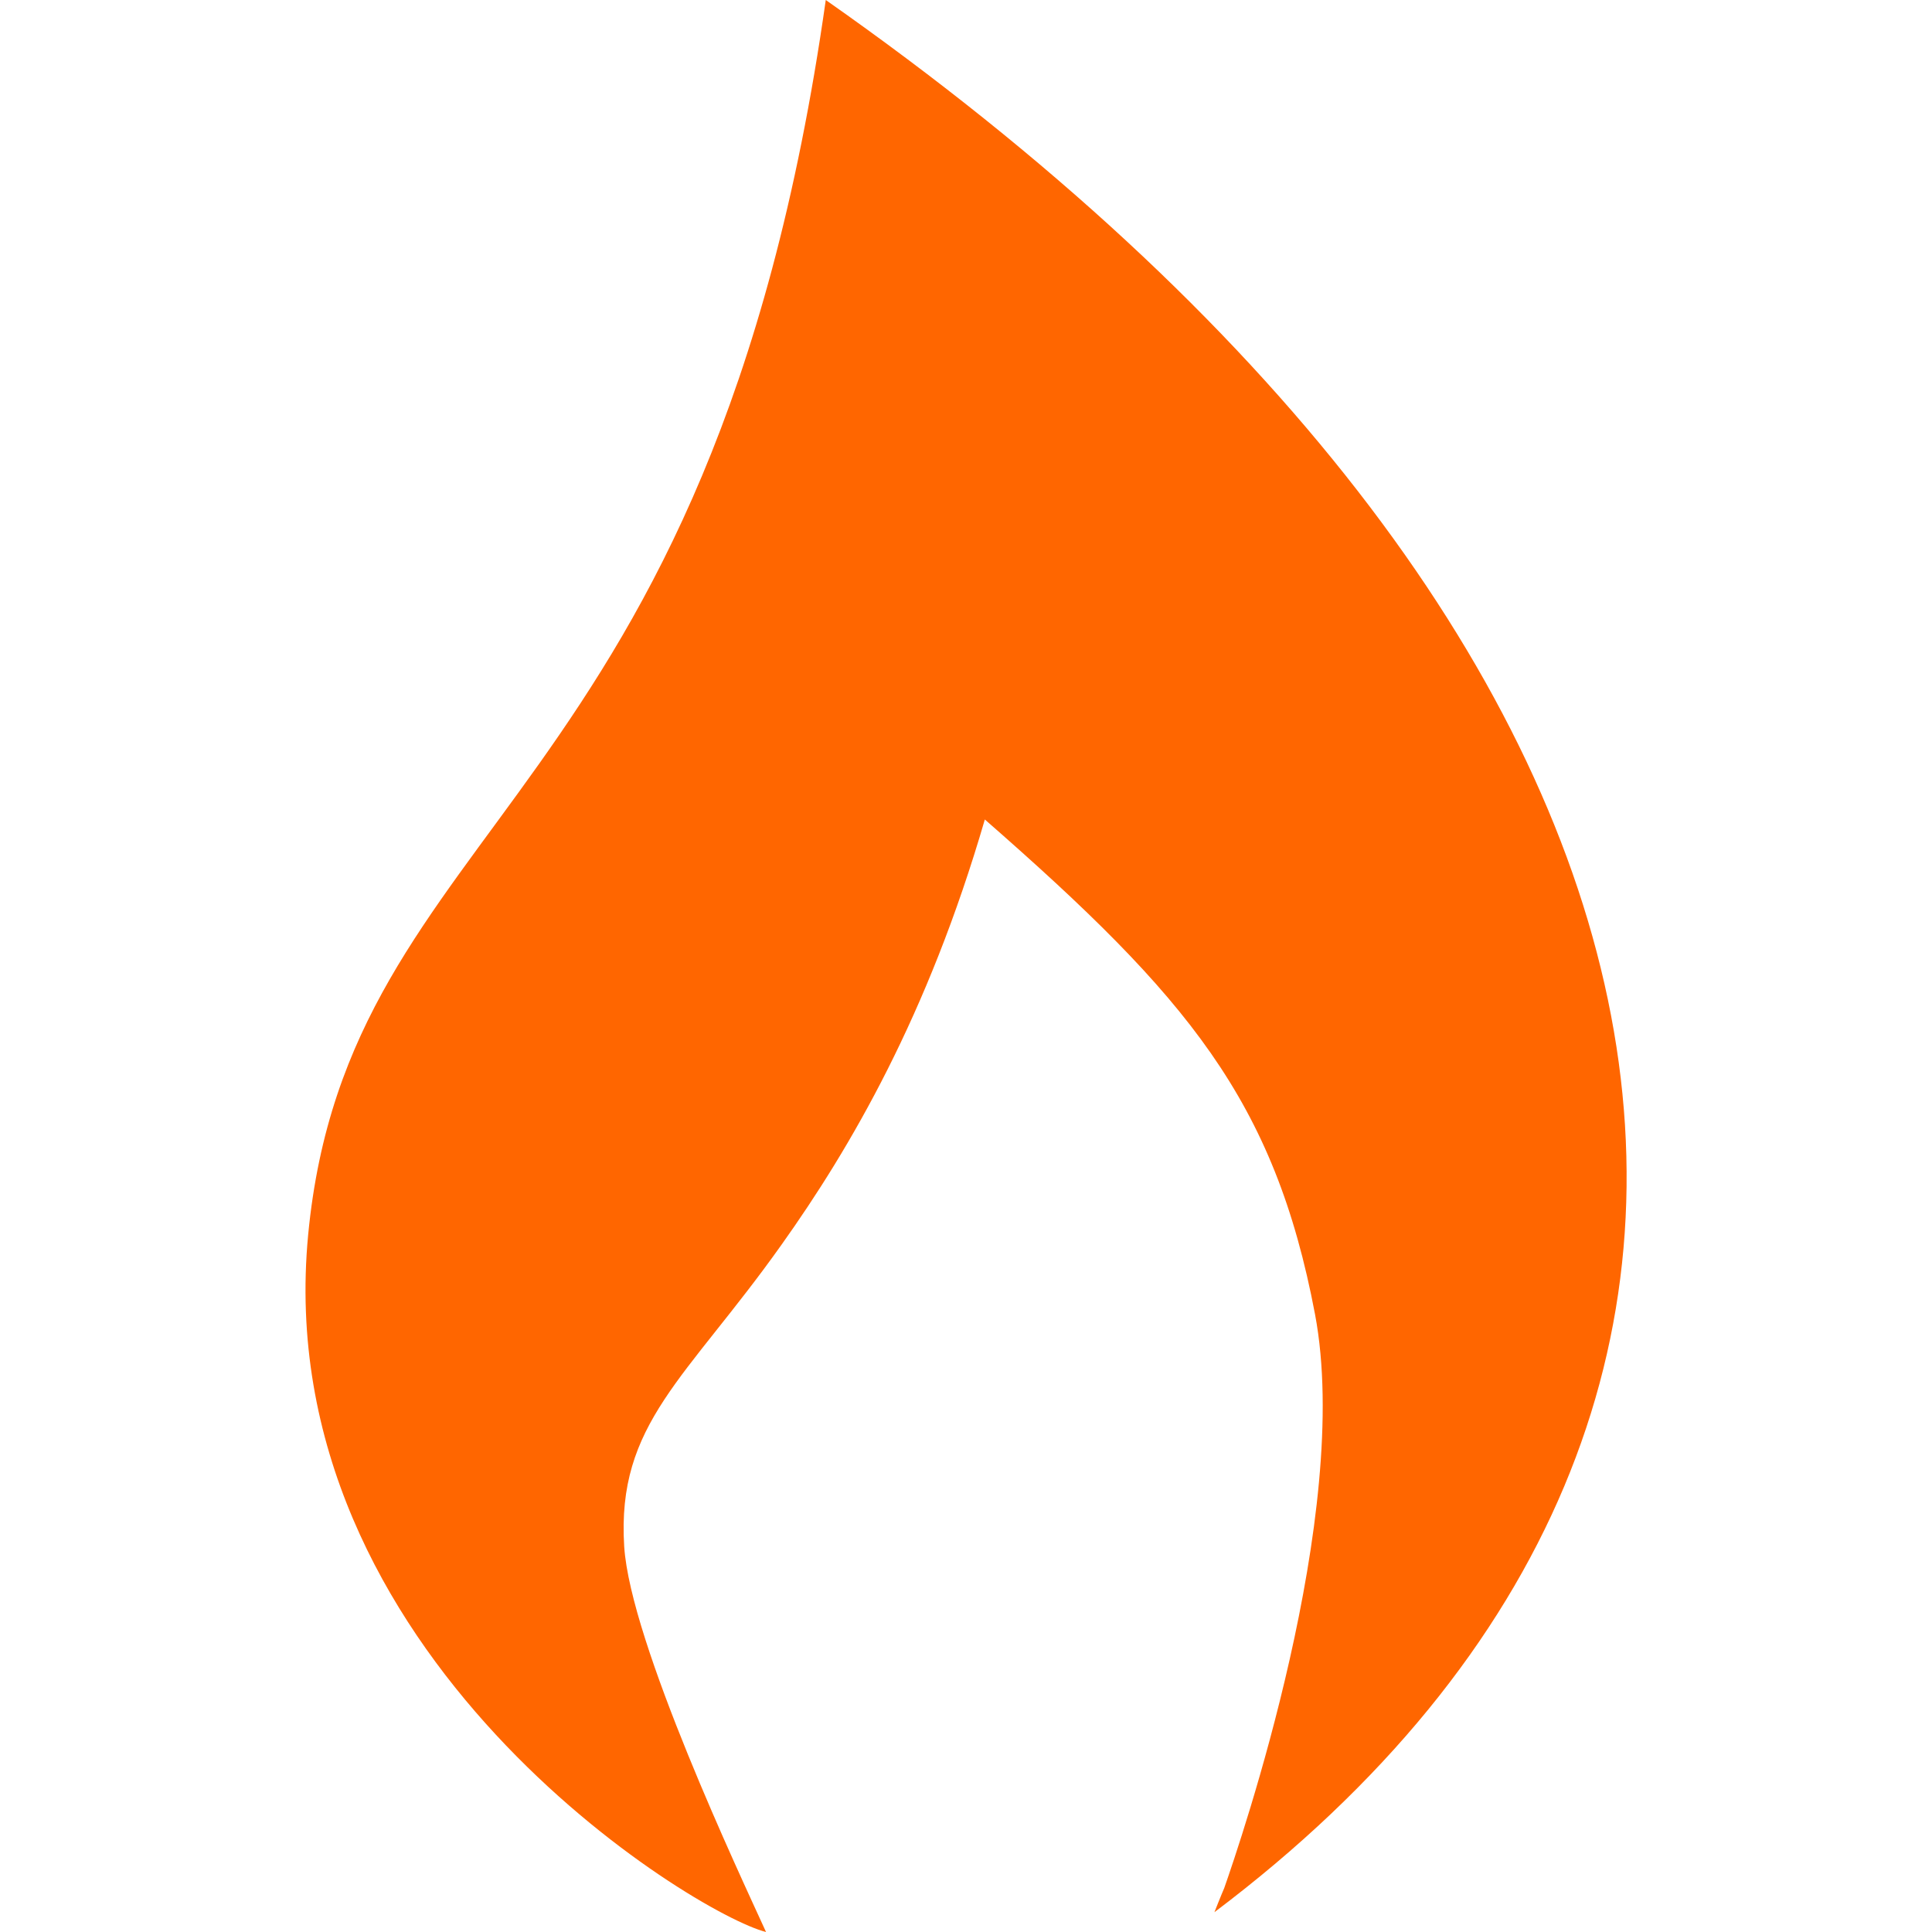
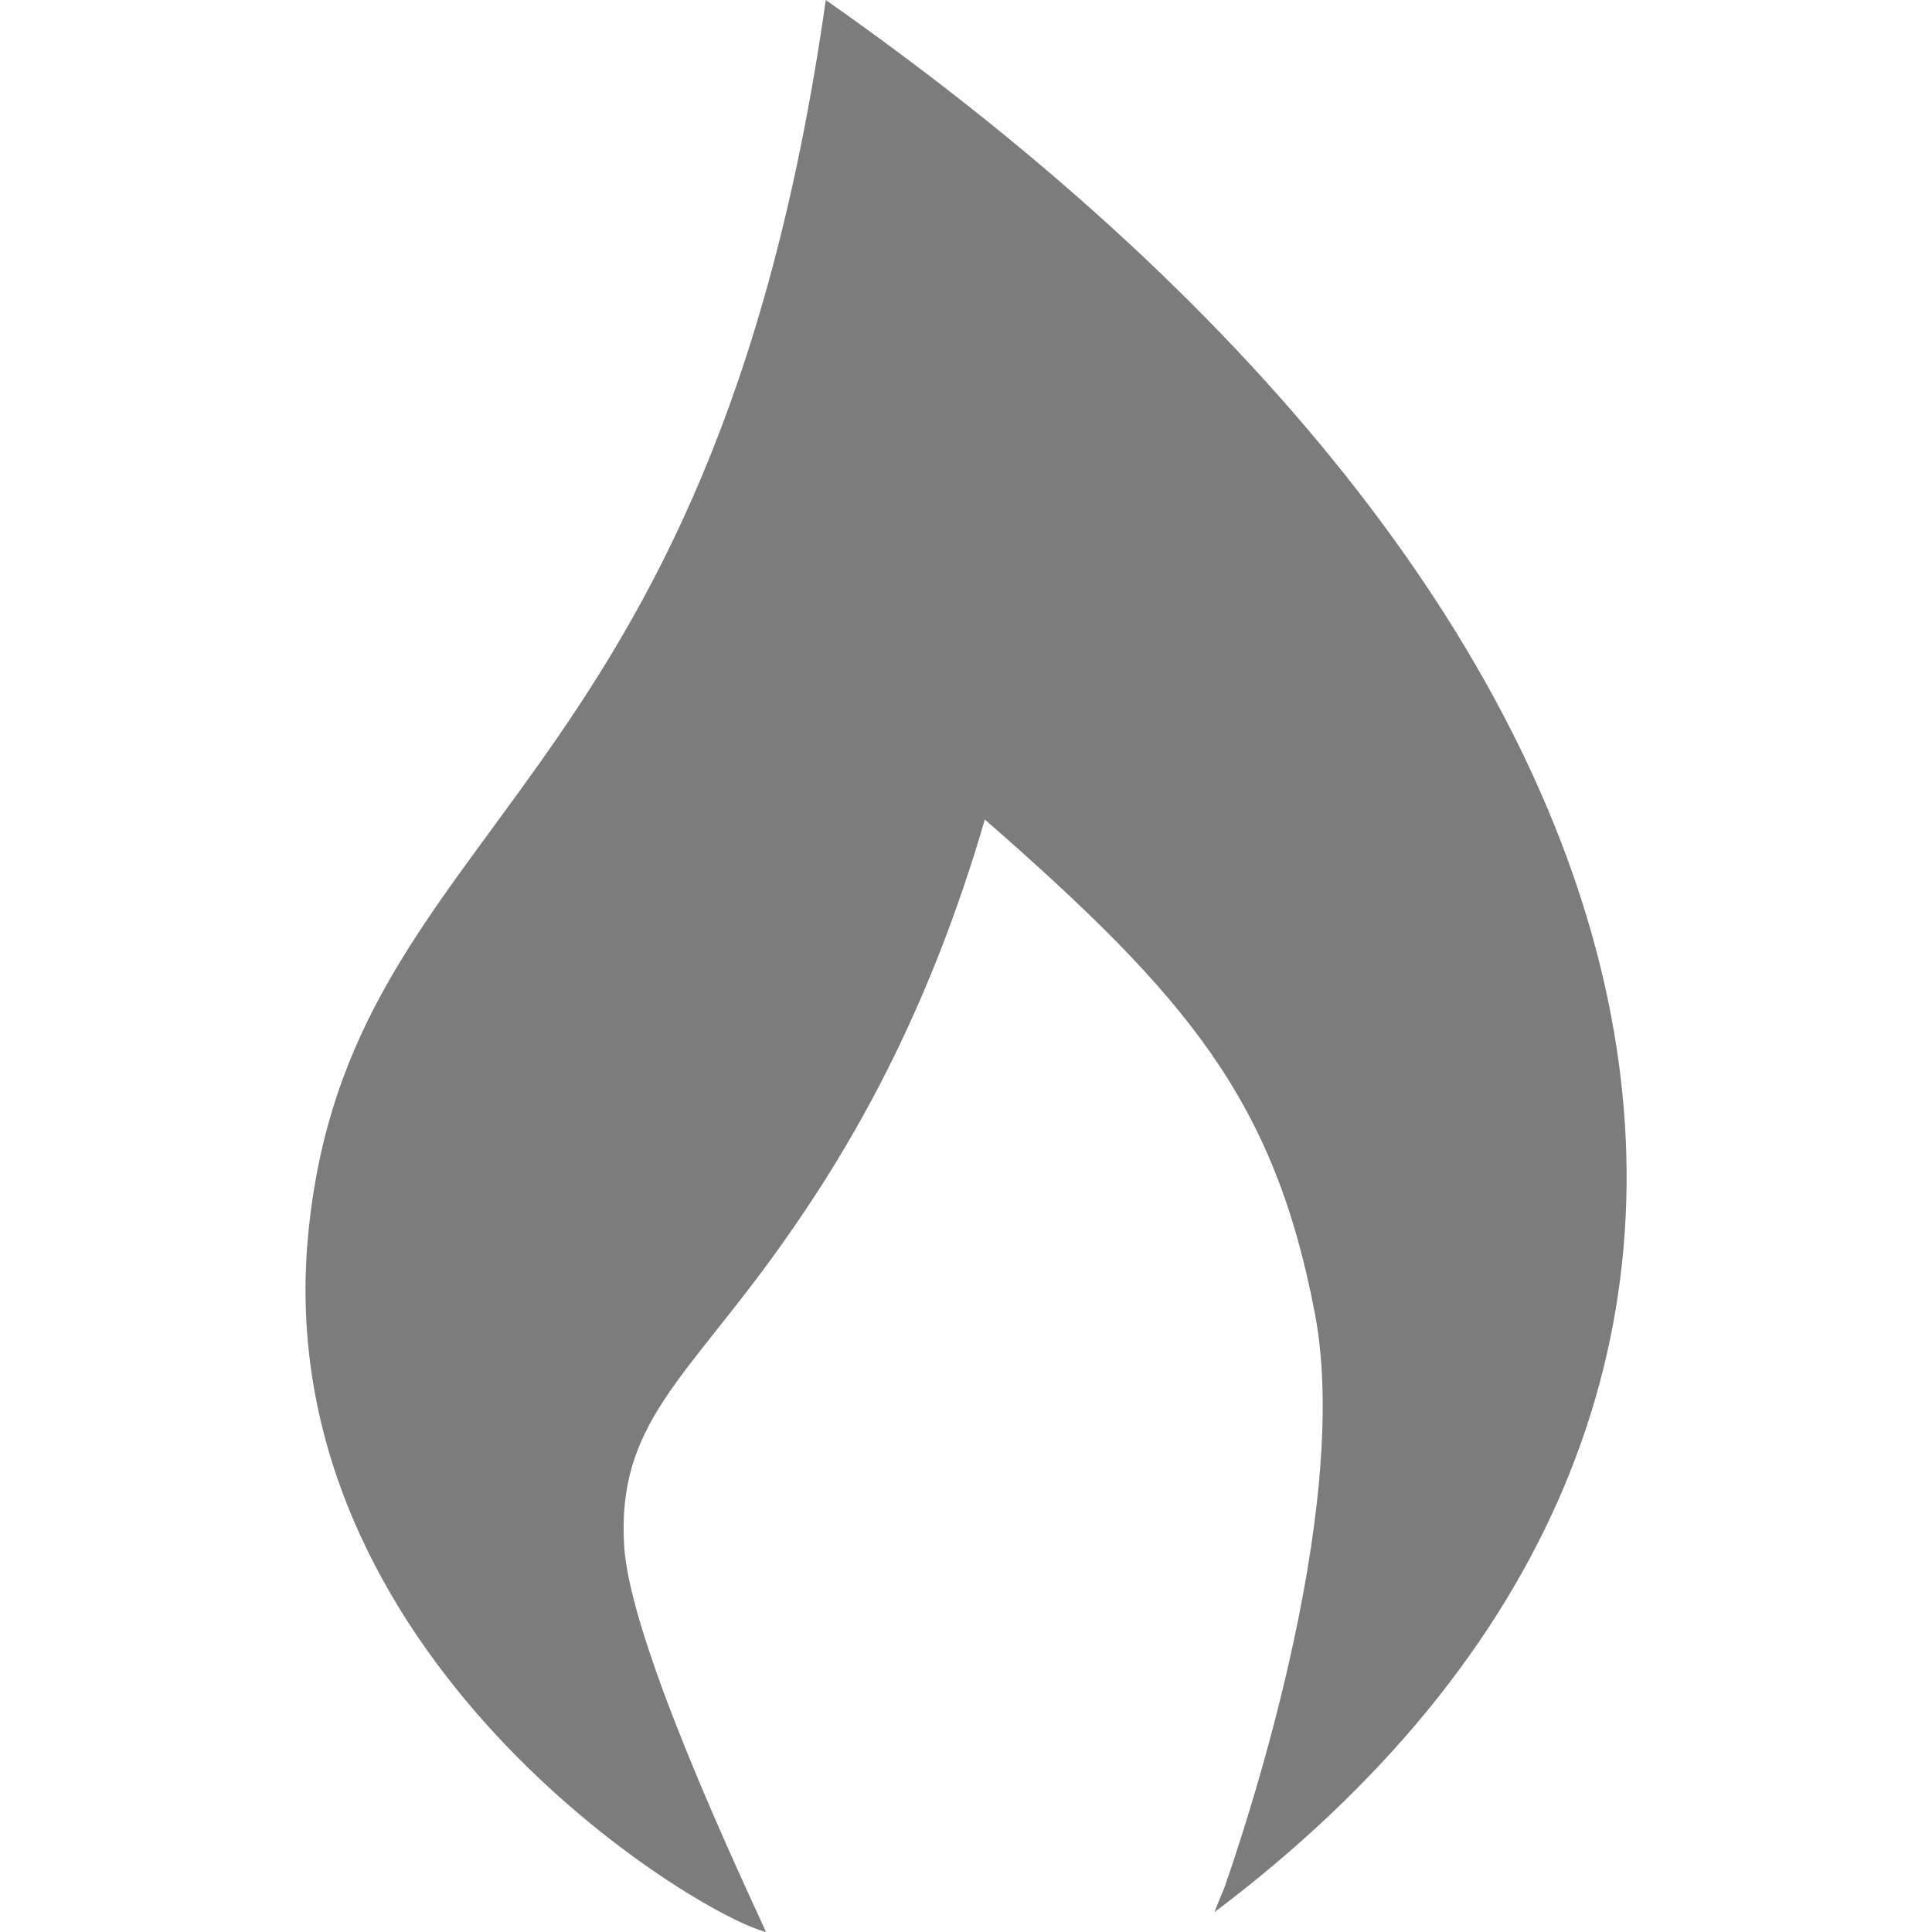
<svg xmlns="http://www.w3.org/2000/svg" version="1.1" id="svg4307" height="12" width="12">
  <defs id="defs4313" />
-   <path style="fill:#ff6600;stroke-width:0" d="M 5.129,0 C 4.417,5.026 2.162,5.072 1.914,7.67 1.665,10.28 4.32,11.891 4.758,12 4.599,11.651 3.915,10.203 3.877,9.605 3.829,8.84 4.262,8.566 4.855,7.73 5.282,7.13 5.763,6.307 6.117,5.09 7.377,6.192 7.916,6.833 8.168,8.164 8.402,9.405 7.703,11.444 7.604,11.727 7.588,11.763 7.543,11.877 7.543,11.877 11.741,8.713 10.666,3.882 5.129,0 Z" id="path4309" />
+   <path style="fill:#000000;stroke-width:0;fill-opacity:0.515" d="M 5.129,0 C 4.417,5.026 2.162,5.072 1.914,7.67 1.665,10.28 4.32,11.891 4.758,12 4.599,11.651 3.915,10.203 3.877,9.605 3.829,8.84 4.262,8.566 4.855,7.73 5.282,7.13 5.763,6.307 6.117,5.09 7.377,6.192 7.916,6.833 8.168,8.164 8.402,9.405 7.703,11.444 7.604,11.727 7.588,11.763 7.543,11.877 7.543,11.877 11.741,8.713 10.666,3.882 5.129,0 Z" id="path4309" />
</svg>
